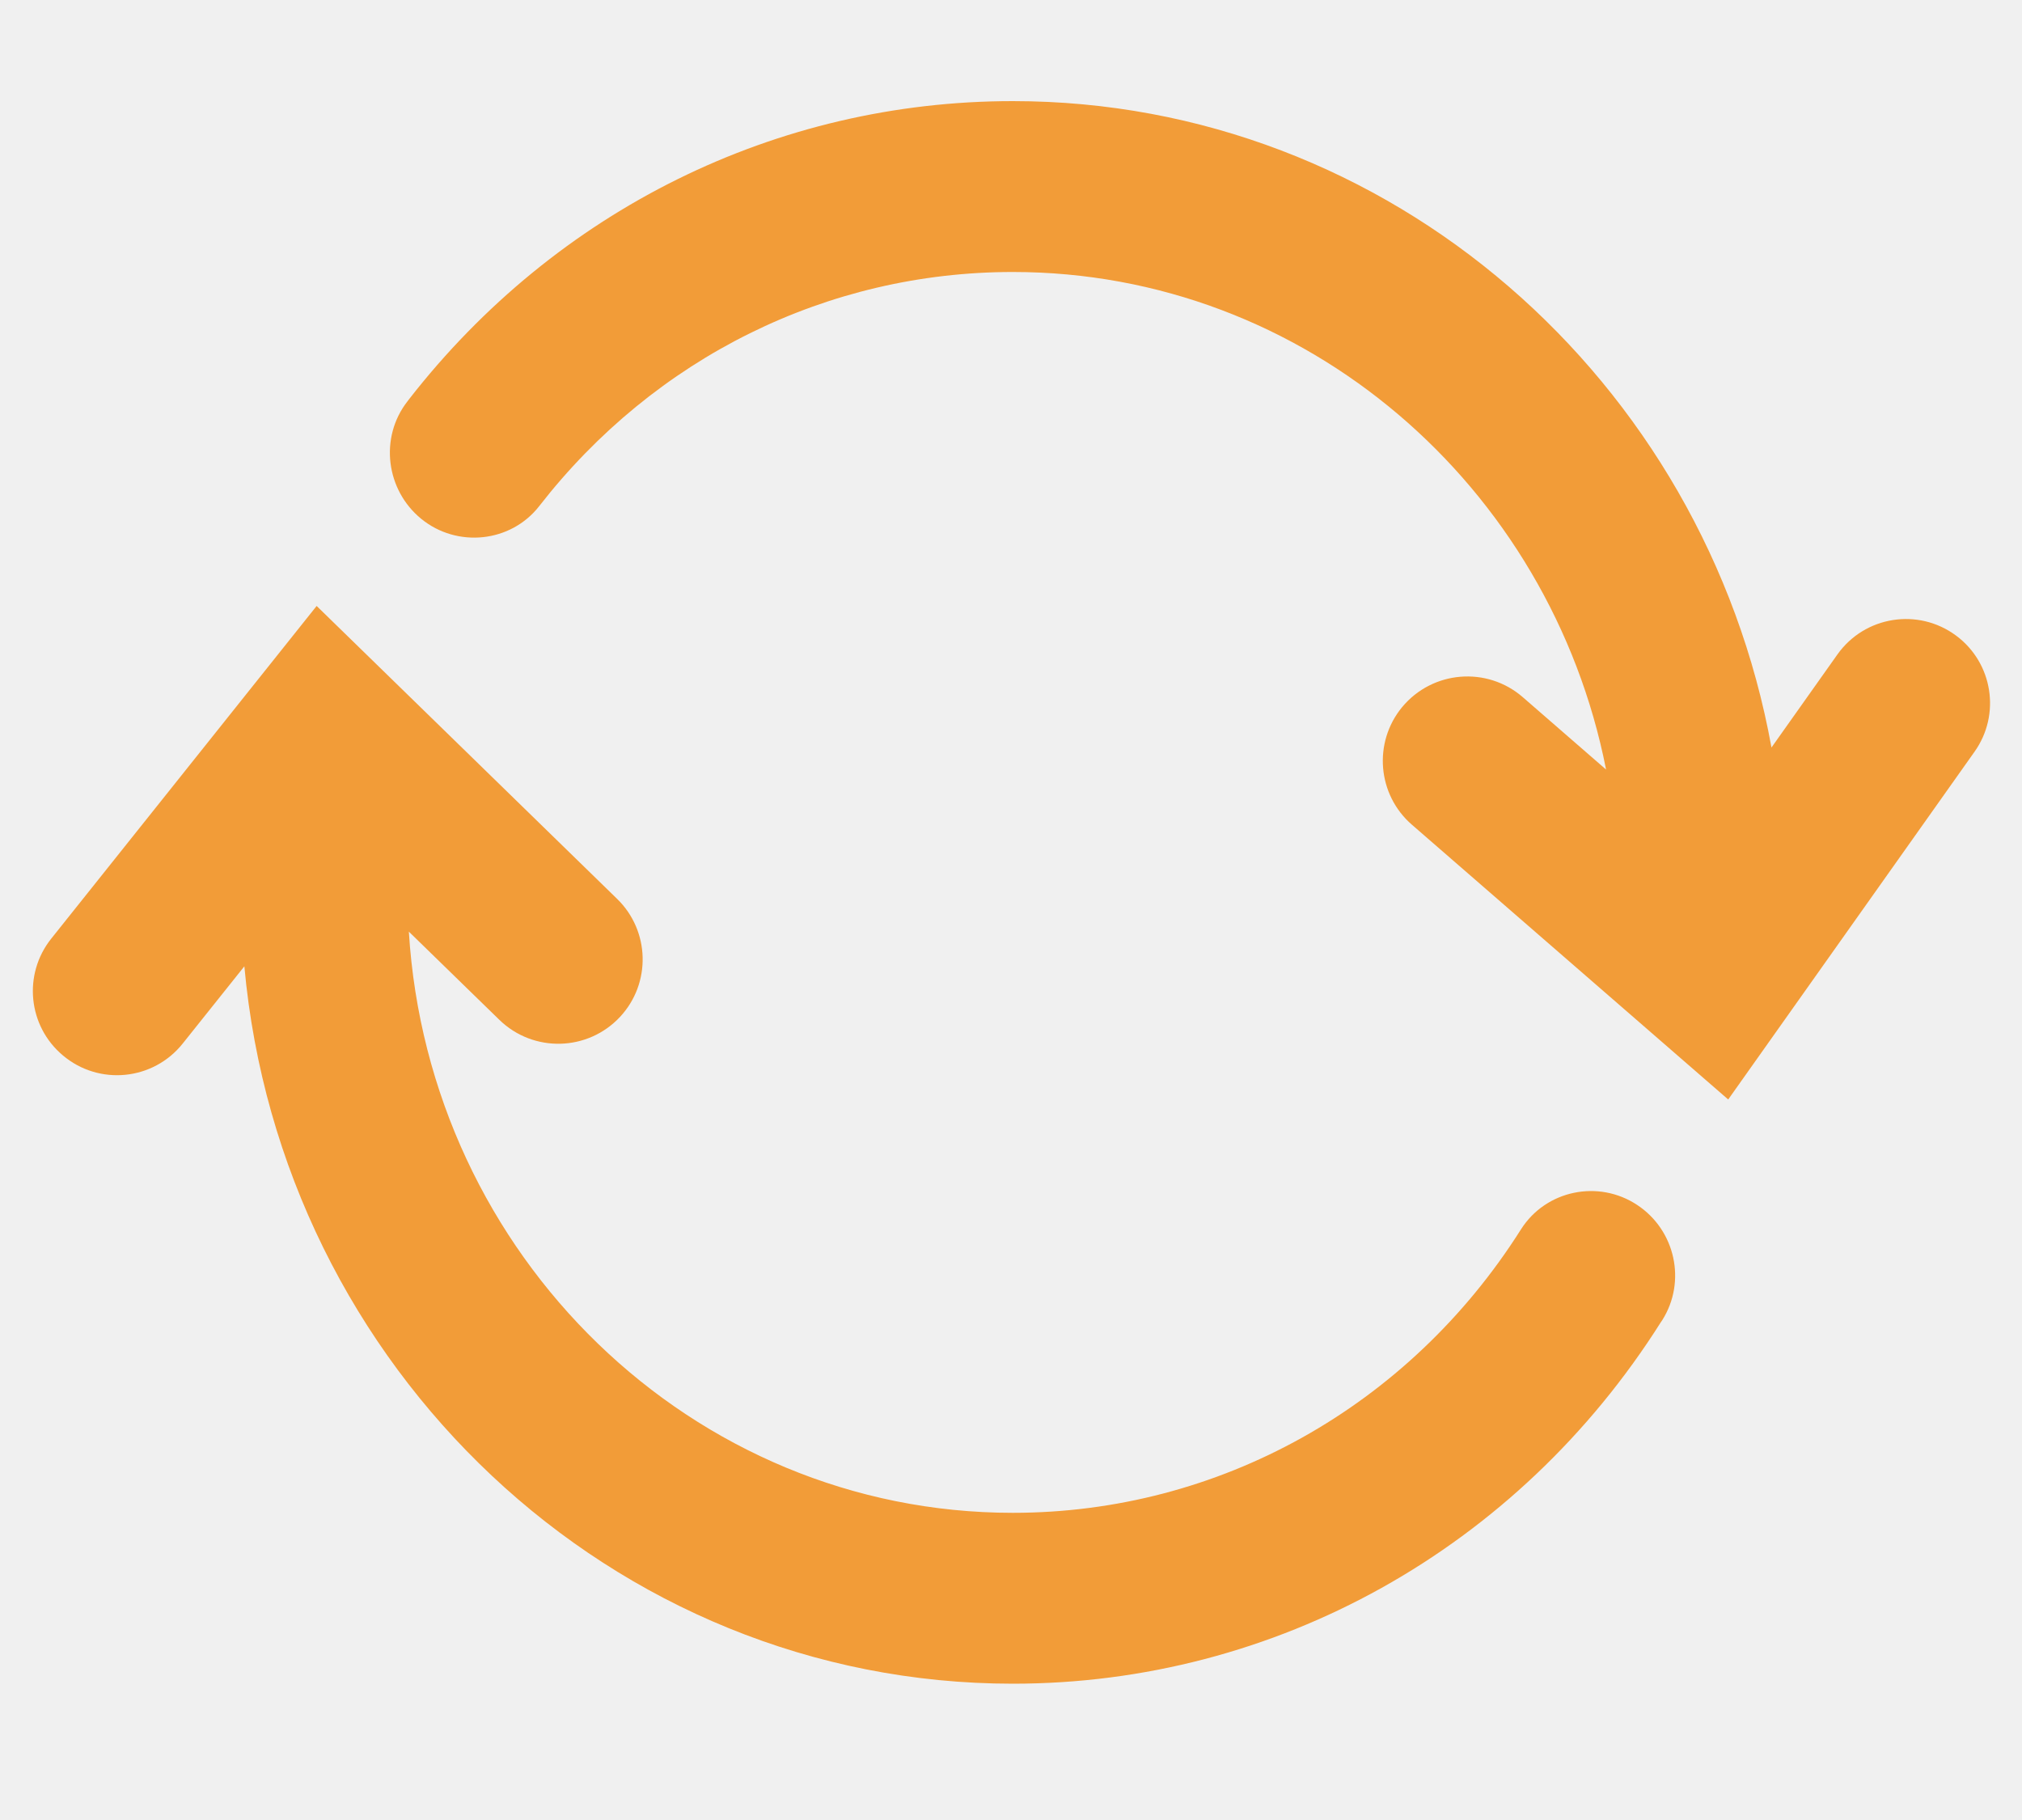
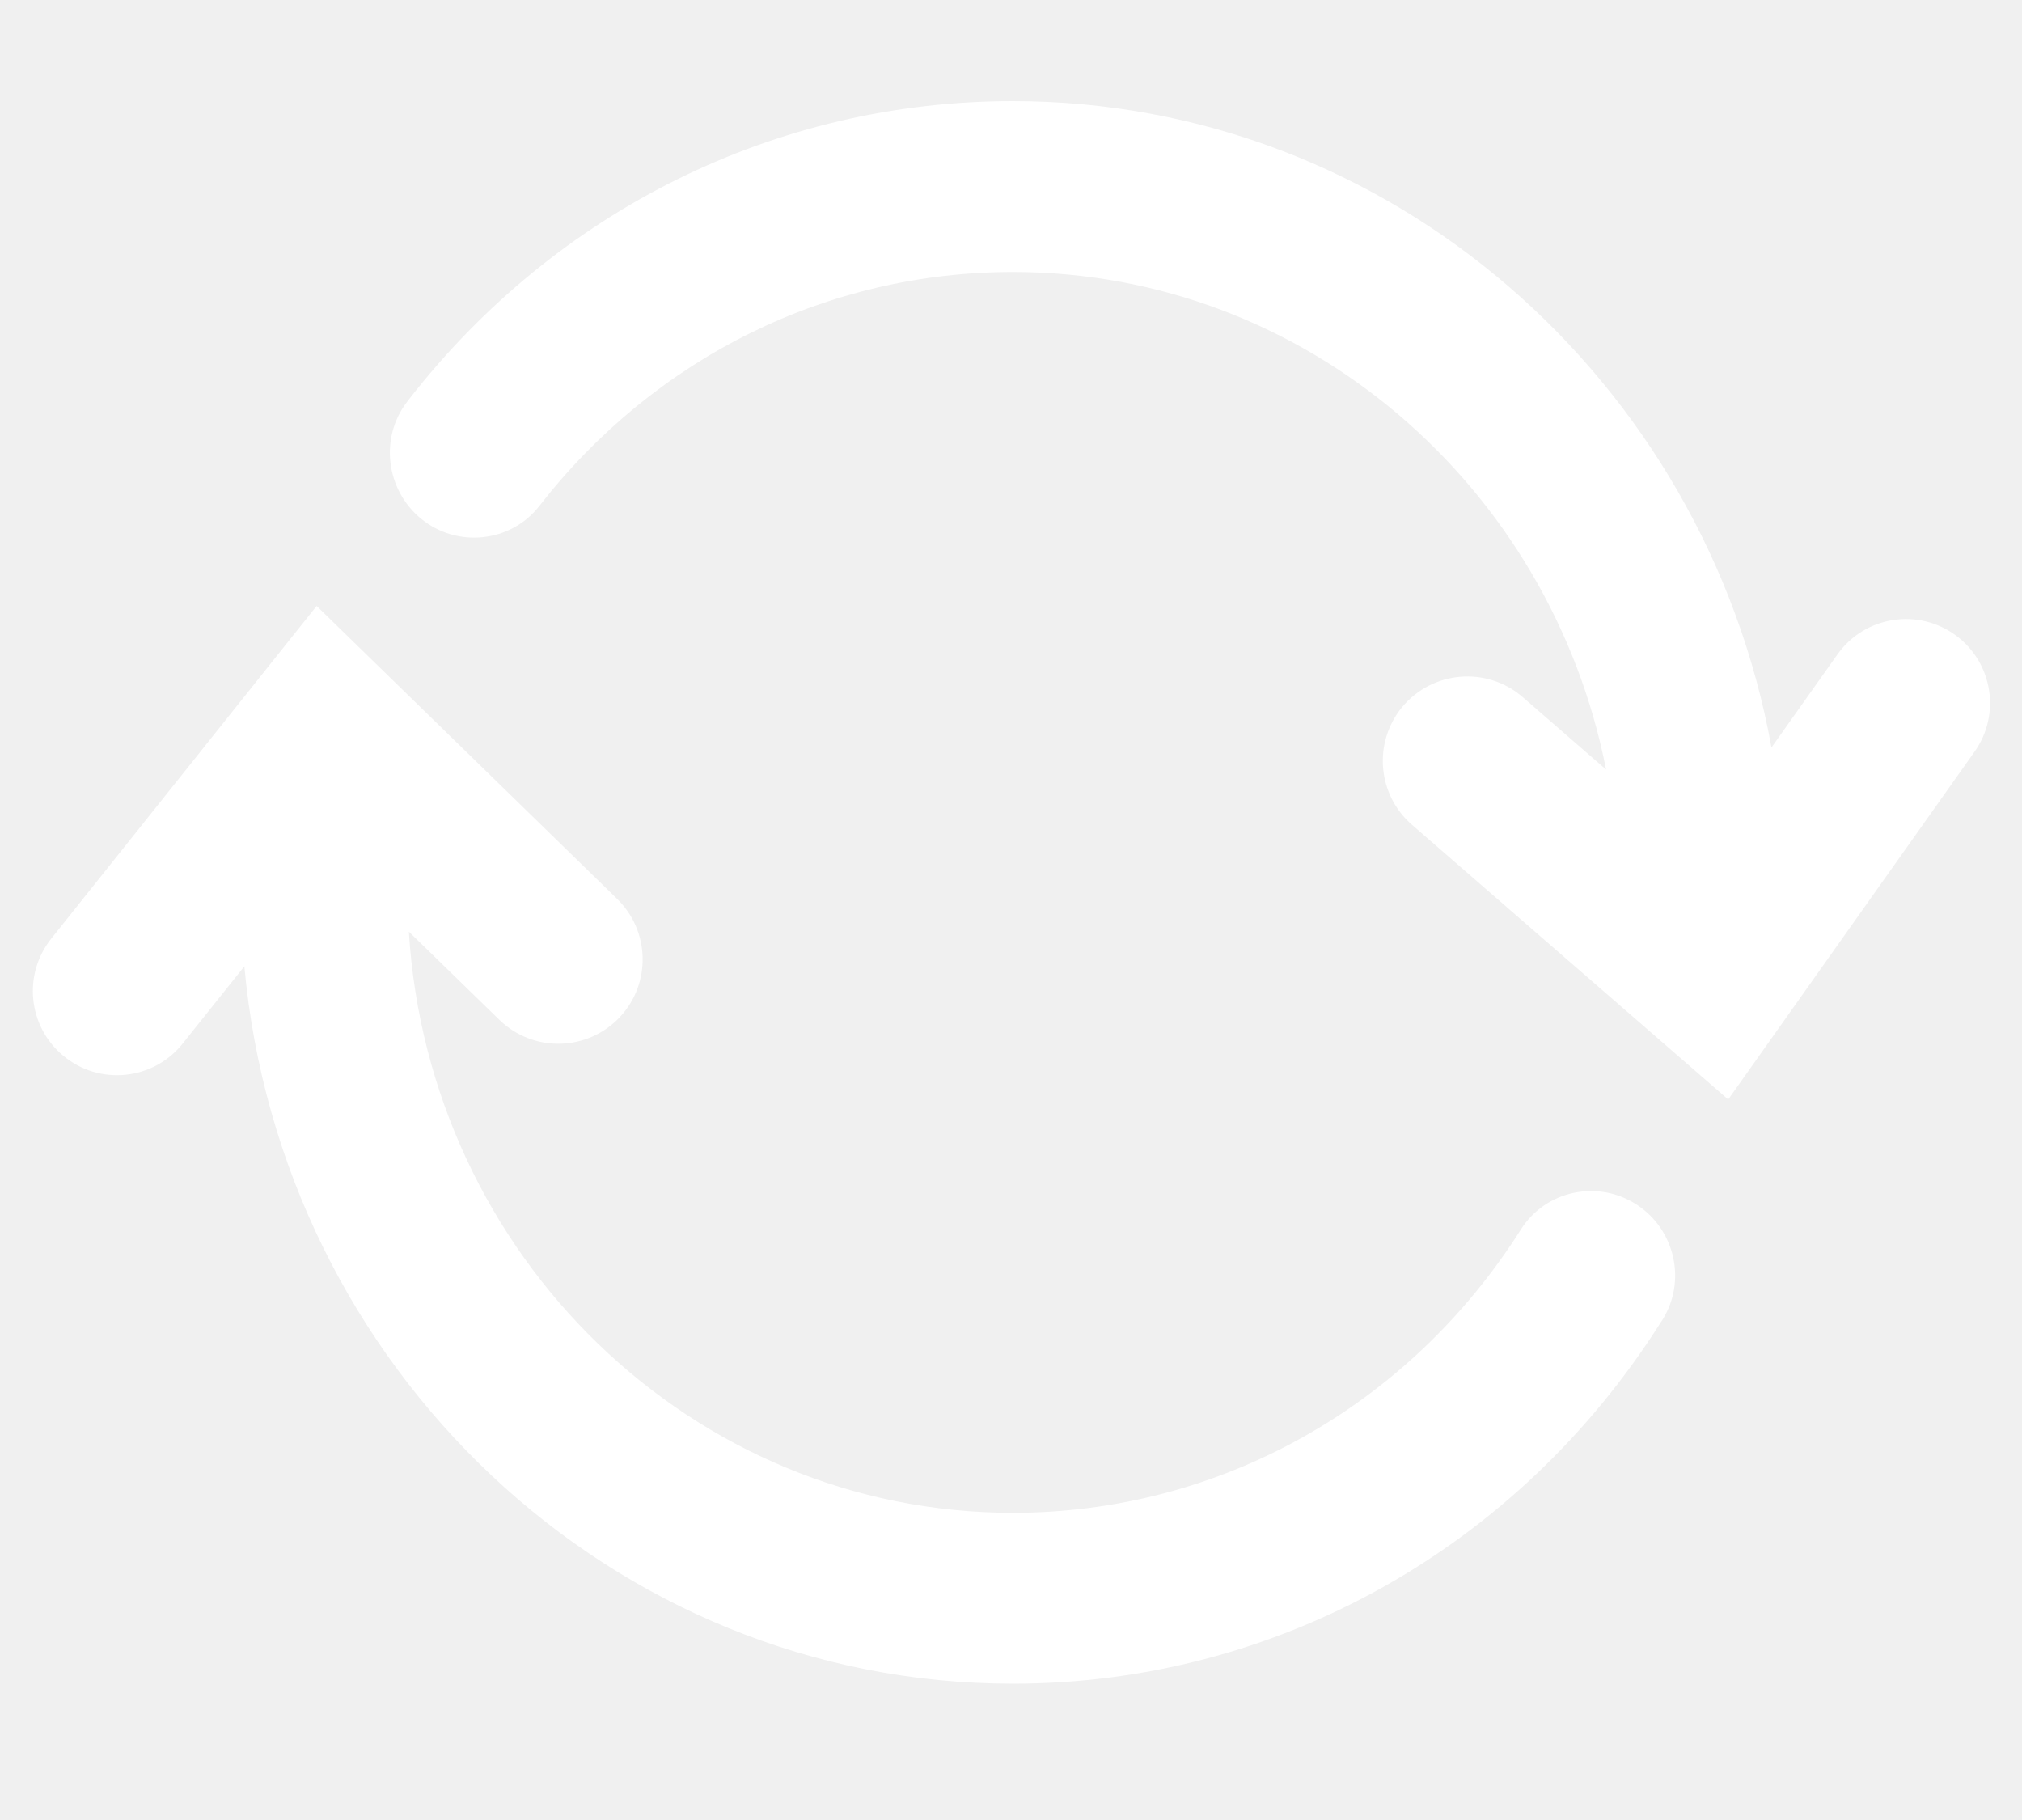
<svg xmlns="http://www.w3.org/2000/svg" width="20" height="18" viewBox="0 0 20 18" fill="none">
-   <path d="M18.174 6.473C18.444 6.092 18.974 6.008 19.349 6.287V6.287C19.711 6.556 19.792 7.066 19.531 7.434L17.094 10.874L13.966 8.157C13.623 7.86 13.58 7.343 13.869 6.993V6.993C14.169 6.632 14.707 6.587 15.062 6.895L15.886 7.611C15.334 4.807 12.913 2.69 10.018 2.69C8.186 2.69 6.478 3.534 5.334 5.005V5.005C5.052 5.367 4.521 5.421 4.166 5.131V5.131C3.816 4.845 3.752 4.327 4.029 3.971L4.044 3.951C5.503 2.076 7.681 1 10.018 1C13.751 1 16.864 3.76 17.522 7.393L18.174 6.473ZM10.018 16.652C12.616 16.652 15.012 15.316 16.427 13.078L16.442 13.056C16.683 12.674 16.571 12.167 16.195 11.918V11.918C15.812 11.663 15.29 11.77 15.044 12.159V12.159C13.934 13.914 12.055 14.962 10.018 14.962C6.844 14.962 4.241 12.417 4.044 9.214L4.939 10.086C5.275 10.413 5.814 10.4 6.134 10.056V10.056C6.442 9.724 6.429 9.206 6.104 8.89L3.132 5.993L0.507 9.283C0.225 9.636 0.276 10.149 0.623 10.439V10.439C0.981 10.74 1.516 10.686 1.807 10.321L2.417 9.557C2.778 13.53 6.048 16.652 10.018 16.652Z" fill="#F29C38" />
+   <mask id="c4l" maskUnits="userSpaceOnUse" x="0" y="0" width="20" height="18">
+     <path d="M18.174 6.473C18.444 6.092 18.974 6.008 19.349 6.287V6.287C19.711 6.556 19.792 7.066 19.531 7.434L17.094 10.874L13.966 8.157C13.623 7.86 13.58 7.343 13.869 6.993V6.993C14.169 6.632 14.707 6.587 15.062 6.895L15.886 7.611C15.334 4.807 12.913 2.69 10.018 2.69C8.186 2.69 6.478 3.534 5.334 5.005V5.005C5.052 5.367 4.521 5.421 4.166 5.131V5.131C3.816 4.845 3.752 4.327 4.029 3.971L4.044 3.951C5.503 2.076 7.681 1 10.018 1C13.751 1 16.864 3.76 17.522 7.393L18.174 6.473ZM10.018 16.652C12.616 16.652 15.012 15.316 16.427 13.078L16.442 13.056C16.683 12.674 16.571 12.167 16.195 11.918V11.918C15.812 11.663 15.29 11.77 15.044 12.159V12.159C13.934 13.914 12.055 14.962 10.018 14.962C6.844 14.962 4.241 12.417 4.044 9.214L4.939 10.086C5.275 10.413 5.814 10.4 6.134 10.056V10.056C6.442 9.724 6.429 9.206 6.104 8.89L3.132 5.993L0.507 9.283C0.225 9.636 0.276 10.149 0.623 10.439V10.439C0.981 10.74 1.516 10.686 1.807 10.321L2.417 9.557C2.778 13.53 6.048 16.652 10.018 16.652Z" fill="white" />
+   </mask>
+   <rect width="20" height="18" fill="white" mask="url(#c4l)" />
</svg>
